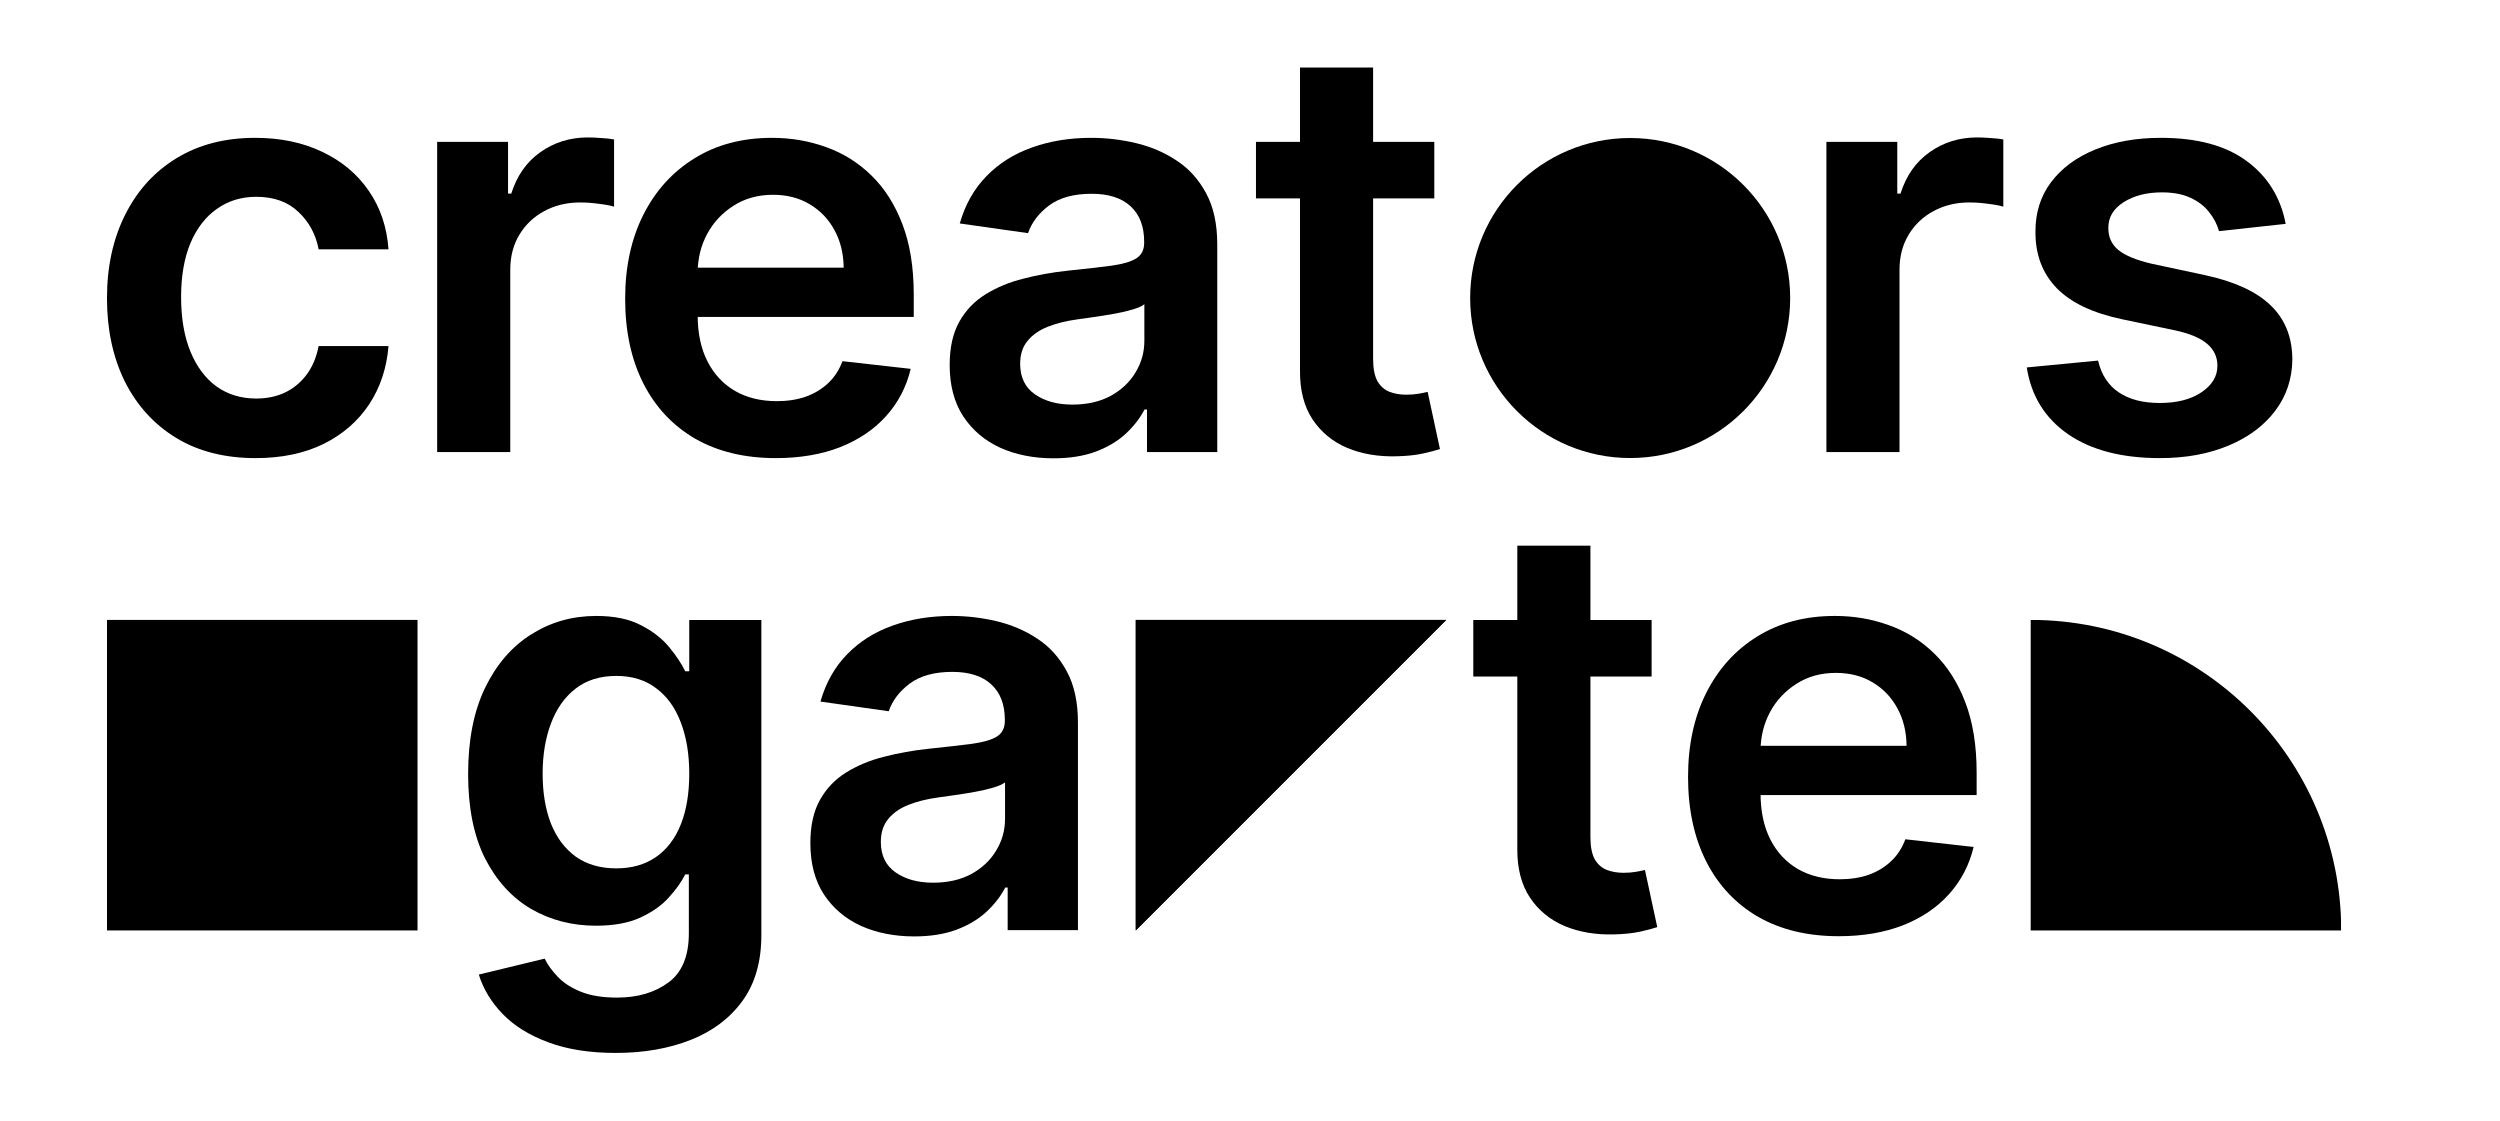
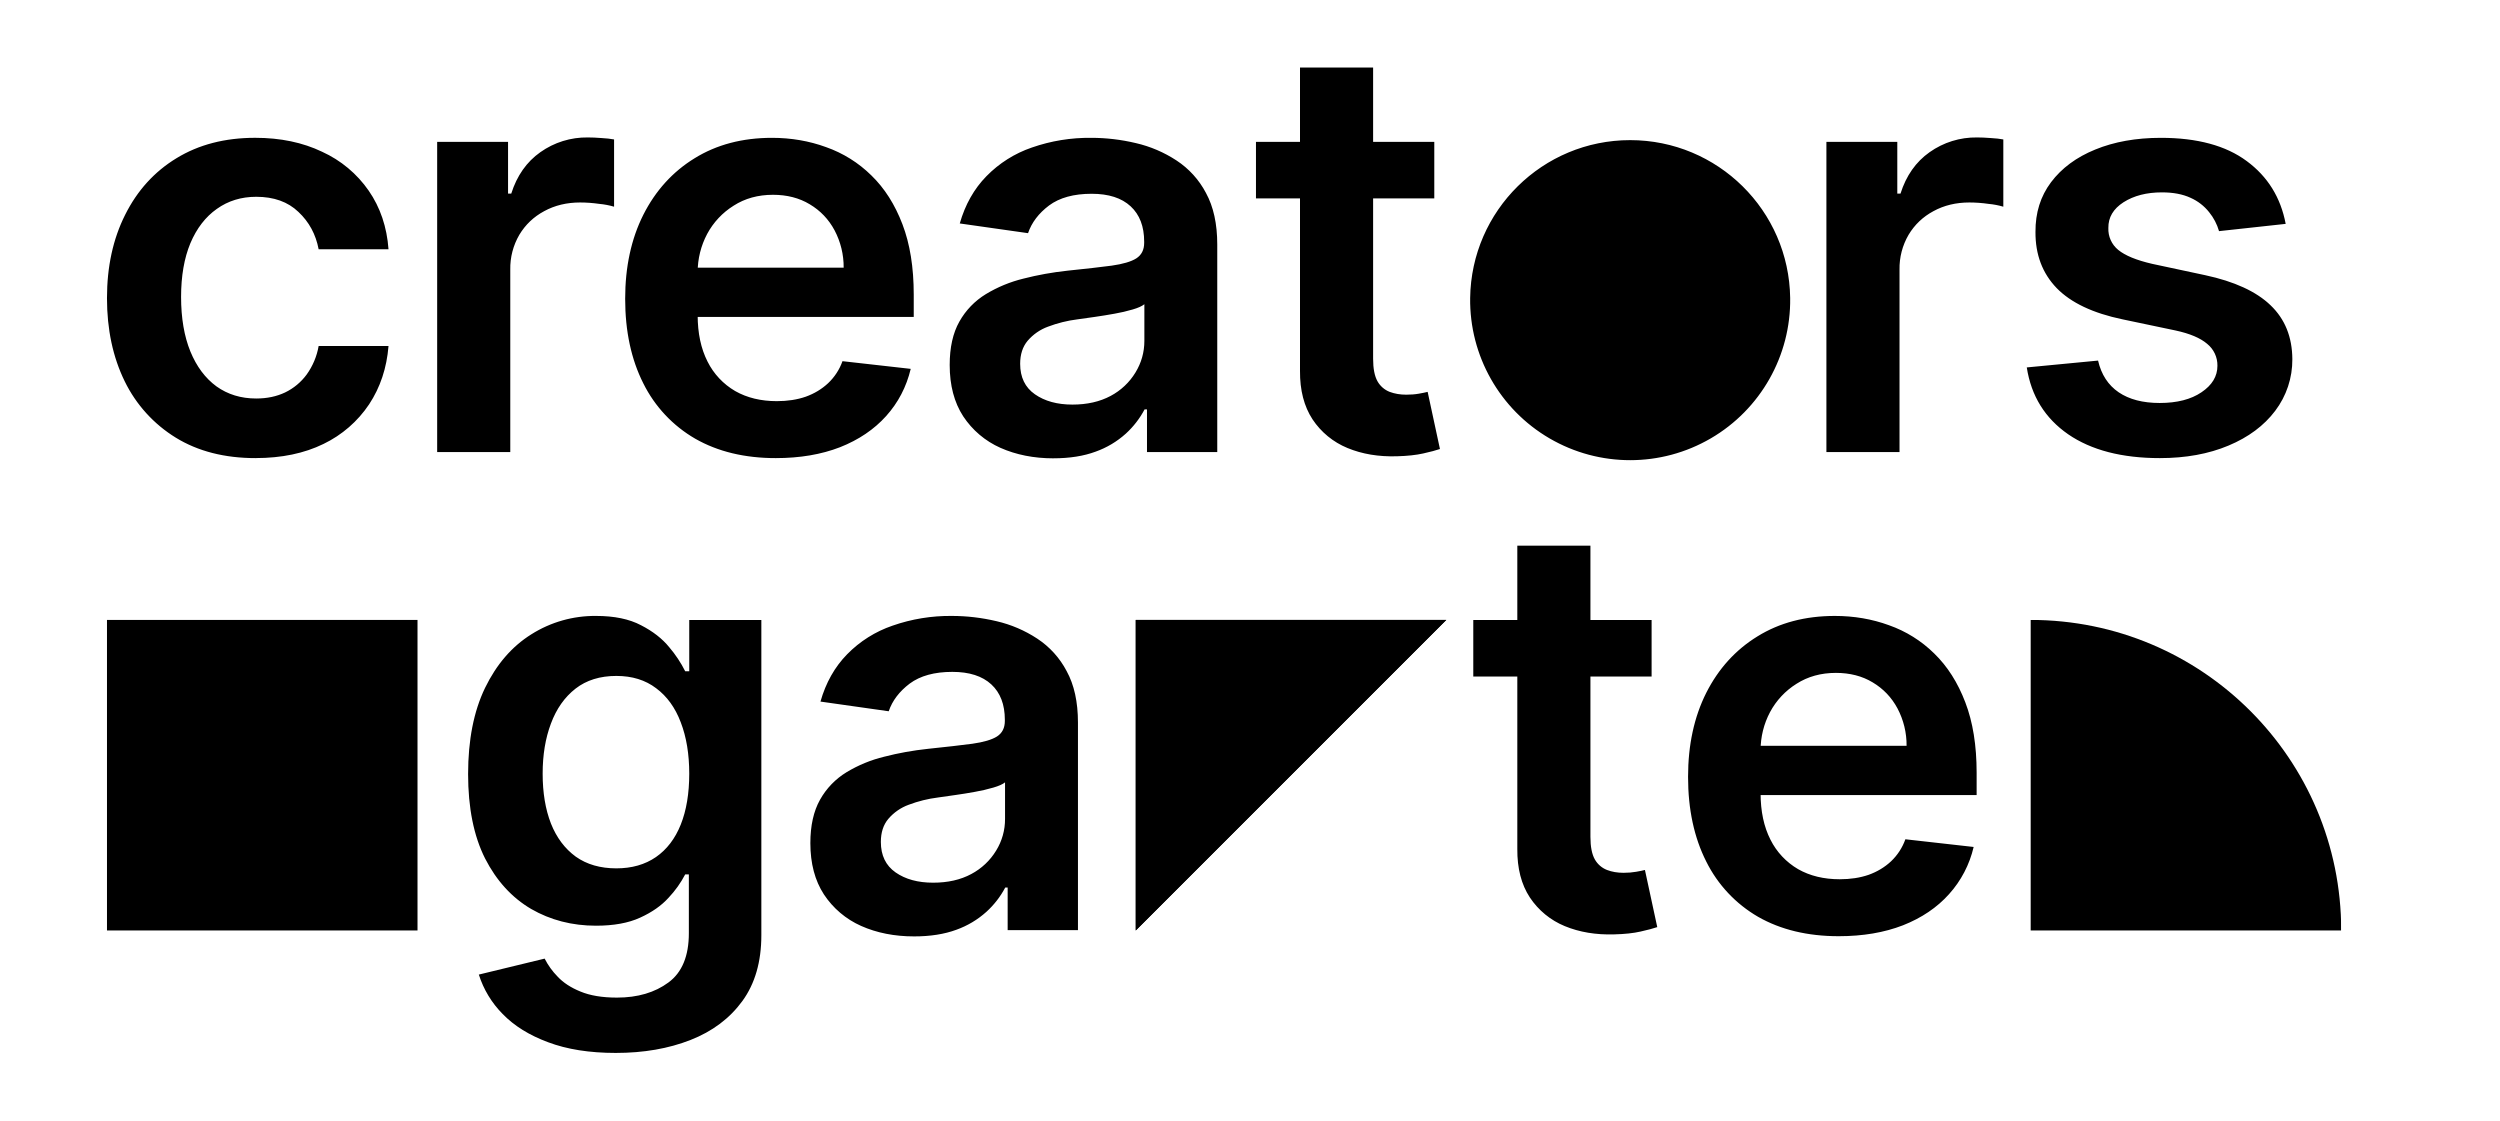
- <svg xmlns="http://www.w3.org/2000/svg" width="888" height="398" viewBox="0 0 888 398" fill="none">
-   <path d="M38 220.192H148.301V330.492H38V220.192Z" fill="black" />
-   <path d="M403.422 220.192H513.722L403.422 330.492V220.192Z" fill="black" />
-   <path d="M403.422 220.192H513.722L403.422 330.492V220.192Z" fill="black" />
-   <path d="M90.795 162.72C79.796 162.72 70.352 160.305 62.461 155.475C54.618 150.646 48.569 143.975 44.312 135.463C40.104 126.904 38 117.054 38 105.912C38 94.723 40.152 84.848 44.456 76.289C48.76 67.682 54.833 60.987 62.676 56.205C70.567 51.376 79.892 48.961 90.652 48.961C99.595 48.961 107.509 50.611 114.396 53.91C121.33 57.162 126.853 61.776 130.966 67.753C135.079 73.683 137.422 80.616 137.996 88.554H113.176C112.172 83.246 109.781 78.823 106.003 75.285C102.273 71.698 97.275 69.905 91.011 69.905C85.702 69.905 81.04 71.34 77.023 74.209C73.006 77.03 69.873 81.094 67.626 86.402C65.426 91.71 64.326 98.07 64.326 105.482C64.326 112.989 65.426 119.444 67.626 124.848C69.826 130.204 72.91 134.34 76.879 137.257C80.896 140.126 85.607 141.56 91.011 141.56C94.836 141.56 98.256 140.843 101.268 139.408C104.329 137.926 106.887 135.798 108.944 133.025C111 130.251 112.411 126.88 113.176 122.911H137.996C137.374 130.706 135.078 137.615 131.109 143.64C127.14 149.618 121.736 154.304 114.898 157.699C108.059 161.046 100.025 162.72 90.795 162.72Z" fill="black" />
-   <path d="M155.278 160.568V50.395H180.456V68.757H181.604C183.613 62.398 187.056 57.496 191.934 54.053C196.859 50.563 202.478 48.818 208.791 48.818C210.226 48.818 211.828 48.889 213.597 49.033C215.414 49.128 216.921 49.296 218.116 49.535V73.42C217.016 73.037 215.271 72.703 212.88 72.416C210.536 72.081 208.265 71.913 206.065 71.913C201.331 71.913 197.075 72.942 193.297 74.998C189.567 77.006 186.626 79.803 184.474 83.39C182.322 86.976 181.246 91.112 181.246 95.799V160.568H155.278Z" fill="black" />
-   <path d="M275.569 162.72C264.522 162.72 254.982 160.424 246.948 155.834C238.962 151.196 232.816 144.645 228.513 136.181C224.209 127.669 222.057 117.651 222.057 106.127C222.057 94.794 224.209 84.848 228.513 76.289C232.864 67.682 238.938 60.987 246.733 56.205C254.528 51.376 263.686 48.961 274.206 48.961C280.997 48.961 287.405 50.061 293.431 52.26C299.504 54.412 304.86 57.759 309.499 62.302C314.185 66.845 317.868 72.631 320.546 79.66C323.224 86.641 324.563 94.962 324.563 104.621V112.583H234.251V95.081H299.671C299.624 90.108 298.548 85.685 296.444 81.812C294.339 77.891 291.398 74.806 287.62 72.559C283.89 70.312 279.538 69.188 274.565 69.188C269.257 69.188 264.594 70.479 260.577 73.061C256.56 75.596 253.428 78.943 251.18 83.103C248.98 87.215 247.856 91.734 247.809 96.659V111.937C247.809 118.345 248.98 123.844 251.324 128.434C253.667 132.977 256.943 136.468 261.151 138.906C265.359 141.297 270.285 142.493 275.928 142.493C279.706 142.493 283.125 141.967 286.186 140.915C289.246 139.815 291.9 138.213 294.148 136.109C296.396 134.005 298.093 131.399 299.241 128.291L323.487 131.016C321.957 137.424 319.039 143.019 314.735 147.8C310.479 152.534 305.028 156.216 298.38 158.846C291.733 161.429 284.129 162.72 275.569 162.72Z" fill="black" />
-   <path d="M374.197 162.791C367.215 162.791 360.926 161.548 355.331 159.062C349.784 156.527 345.384 152.797 342.132 147.872C338.928 142.947 337.326 136.874 337.326 129.654C337.326 123.437 338.474 118.297 340.769 114.232C343.065 110.168 346.197 106.916 350.166 104.477C354.136 102.039 358.607 100.198 363.581 98.954C368.602 97.663 373.79 96.731 379.147 96.157C385.603 95.488 390.839 94.89 394.856 94.364C398.873 93.79 401.79 92.93 403.607 91.782C405.473 90.586 406.405 88.745 406.405 86.259V85.829C406.405 80.425 404.803 76.241 401.599 73.276C398.395 70.312 393.78 68.829 387.754 68.829C381.394 68.829 376.349 70.216 372.619 72.989C368.937 75.763 366.45 79.038 365.159 82.816L340.913 79.373C342.826 72.679 345.982 67.084 350.382 62.589C354.781 58.046 360.161 54.651 366.522 52.404C372.882 50.109 379.912 48.961 387.611 48.961C392.919 48.961 398.204 49.583 403.464 50.826C408.724 52.069 413.531 54.125 417.882 56.994C422.234 59.816 425.725 63.665 428.355 68.542C431.033 73.42 432.372 79.517 432.372 86.833V160.568H407.409V145.434H406.548C404.97 148.494 402.747 151.363 399.877 154.041C397.056 156.671 393.493 158.799 389.189 160.424C384.933 162.002 379.936 162.791 374.197 162.791ZM380.94 143.712C386.152 143.712 390.672 142.684 394.497 140.628C398.323 138.524 401.264 135.75 403.321 132.307C405.425 128.865 406.477 125.111 406.477 121.046V108.064C405.664 108.733 404.277 109.355 402.316 109.929C400.403 110.503 398.251 111.005 395.86 111.435C393.469 111.865 391.102 112.248 388.759 112.583C386.415 112.917 384.383 113.204 382.661 113.443C378.788 113.969 375.321 114.83 372.26 116.026C369.2 117.221 366.785 118.895 365.015 121.046C363.246 123.15 362.361 125.876 362.361 129.223C362.361 134.005 364.107 137.615 367.598 140.054C371.089 142.493 375.536 143.712 380.94 143.712Z" fill="black" />
-   <path d="M509.462 50.395V70.479H446.122V50.395H509.462ZM461.76 24H487.727V127.43C487.727 130.921 488.253 133.599 489.305 135.463C490.405 137.281 491.84 138.524 493.609 139.193C495.379 139.863 497.339 140.197 499.491 140.197C501.117 140.197 502.6 140.078 503.939 139.839C505.326 139.6 506.378 139.385 507.095 139.193L511.471 159.492C510.084 159.97 508.099 160.496 505.517 161.07C502.982 161.644 499.874 161.978 496.192 162.074C489.688 162.265 483.83 161.285 478.617 159.133C473.405 156.934 469.268 153.539 466.207 148.948C463.195 144.358 461.712 138.619 461.76 131.734V24Z" fill="black" />
-   <path d="M648.738 160.568V50.395H673.916V68.757H675.064C677.073 62.398 680.516 57.496 685.394 54.053C690.319 50.563 695.939 48.818 702.251 48.818C703.686 48.818 705.288 48.889 707.057 49.033C708.874 49.128 710.381 49.296 711.576 49.535V73.42C710.476 73.037 708.731 72.703 706.34 72.416C703.997 72.081 701.725 71.913 699.525 71.913C694.791 71.913 690.535 72.942 686.757 74.998C683.027 77.006 680.086 79.803 677.934 83.39C675.782 86.976 674.706 91.112 674.706 95.799V160.568H648.738Z" fill="black" />
-   <path d="M811.872 79.517L788.2 82.099C787.53 79.708 786.359 77.46 784.685 75.356C783.059 73.252 780.859 71.555 778.086 70.264C775.312 68.973 771.917 68.327 767.9 68.327C762.496 68.327 757.953 69.499 754.27 71.842C750.636 74.185 748.843 77.221 748.89 80.951C748.843 84.155 750.014 86.761 752.405 88.769C754.844 90.778 758.861 92.427 764.456 93.719L783.25 97.735C793.676 99.983 801.423 103.545 806.492 108.422C811.609 113.3 814.191 119.684 814.239 127.574C814.191 134.507 812.159 140.628 808.142 145.936C804.172 151.196 798.649 155.308 791.571 158.273C784.494 161.237 776.364 162.72 767.182 162.72C753.696 162.72 742.841 159.898 734.615 154.256C726.39 148.566 721.488 140.652 719.91 130.514L745.232 128.076C746.38 133.049 748.819 136.802 752.549 139.337C756.279 141.871 761.133 143.138 767.11 143.138C773.28 143.138 778.229 141.871 781.959 139.337C785.737 136.802 787.626 133.67 787.626 129.94C787.626 126.785 786.407 124.178 783.968 122.122C781.577 120.066 777.846 118.488 772.777 117.388L753.983 113.443C743.415 111.244 735.596 107.538 730.527 102.326C725.458 97.066 722.947 90.419 722.995 82.386C722.947 75.596 724.788 69.714 728.518 64.741C732.296 59.72 737.533 55.847 744.228 53.121C750.971 50.348 758.742 48.961 767.541 48.961C780.453 48.961 790.615 51.711 798.027 57.209C805.488 62.709 810.102 70.144 811.872 79.517Z" fill="black" />
-   <path d="M218.712 374C209.387 374 201.377 372.733 194.682 370.198C187.987 367.712 182.607 364.365 178.542 360.157C174.477 355.949 171.655 351.287 170.077 346.17L193.462 340.504C194.514 342.655 196.045 344.783 198.053 346.887C200.062 349.039 202.764 350.808 206.159 352.195C209.602 353.63 213.93 354.347 219.143 354.347C226.507 354.347 232.604 352.554 237.434 348.967C242.265 345.429 244.679 339.595 244.679 331.466V310.594H243.388C242.049 313.271 240.089 316.021 237.506 318.842C234.972 321.663 231.6 324.03 227.392 325.943C223.231 327.856 217.995 328.812 211.682 328.812C203.218 328.812 195.542 326.828 188.656 322.859C181.818 318.842 176.366 312.865 172.301 304.927C168.284 296.942 166.275 286.948 166.275 274.945C166.275 262.847 168.284 252.638 172.301 244.318C176.366 235.95 181.842 229.614 188.728 225.31C195.614 220.959 203.29 218.783 211.754 218.783C218.21 218.783 223.518 219.883 227.679 222.083C231.887 224.234 235.235 226.84 237.721 229.901C240.208 232.913 242.097 235.759 243.388 238.436H244.823V220.218H270.432V332.183C270.432 341.603 268.184 349.398 263.689 355.566C259.193 361.735 253.048 366.349 245.253 369.409C237.458 372.47 228.611 374 218.712 374ZM218.927 308.442C224.427 308.442 229.113 307.103 232.987 304.425C236.861 301.747 239.802 297.898 241.81 292.877C243.819 287.856 244.823 281.831 244.823 274.802C244.823 267.868 243.819 261.795 241.81 256.583C239.85 251.371 236.932 247.33 233.059 244.461C229.233 241.544 224.523 240.086 218.927 240.086C213.141 240.086 208.311 241.592 204.437 244.605C200.564 247.617 197.647 251.754 195.686 257.014C193.725 262.226 192.745 268.155 192.745 274.802C192.745 281.544 193.725 287.45 195.686 292.518C197.694 297.539 200.636 301.46 204.509 304.282C208.43 307.055 213.237 308.442 218.927 308.442Z" fill="black" />
-   <path d="M324.71 332.614C317.728 332.614 311.44 331.37 305.845 328.884C300.297 326.349 295.898 322.62 292.646 317.694C289.442 312.769 287.84 306.696 287.84 299.476C287.84 293.26 288.987 288.119 291.283 284.055C293.578 279.99 296.711 276.738 300.68 274.3C304.649 271.861 309.121 270.02 314.094 268.777C319.115 267.486 324.304 266.553 329.66 265.979C336.116 265.31 341.353 264.712 345.37 264.186C349.387 263.612 352.304 262.752 354.121 261.604C355.986 260.409 356.919 258.568 356.919 256.081V255.651C356.919 250.247 355.317 246.063 352.112 243.099C348.908 240.134 344.294 238.652 338.268 238.652C331.908 238.652 326.862 240.038 323.132 242.812C319.45 245.585 316.963 248.861 315.672 252.638L291.426 249.195C293.339 242.501 296.496 236.906 300.895 232.411C305.295 227.869 310.675 224.473 317.035 222.226C323.395 219.931 330.425 218.783 338.124 218.783C343.433 218.783 348.717 219.405 353.977 220.648C359.238 221.891 364.044 223.947 368.396 226.817C372.748 229.638 376.239 233.487 378.869 238.365C381.547 243.242 382.886 249.339 382.886 256.655V330.39H357.923V315.256H357.062C355.484 318.316 353.26 321.185 350.391 323.863C347.569 326.493 344.007 328.621 339.703 330.247C335.446 331.825 330.449 332.614 324.71 332.614ZM331.453 313.534C336.666 313.534 341.185 312.506 345.011 310.45C348.837 308.346 351.778 305.573 353.834 302.13C355.938 298.687 356.99 294.933 356.99 290.869V277.886C356.177 278.556 354.79 279.177 352.83 279.751C350.917 280.325 348.765 280.827 346.374 281.257C343.983 281.688 341.615 282.07 339.272 282.405C336.929 282.74 334.897 283.026 333.175 283.266C329.301 283.792 325.834 284.652 322.774 285.848C319.713 287.043 317.298 288.717 315.529 290.869C313.759 292.973 312.875 295.698 312.875 299.045C312.875 303.827 314.62 307.438 318.111 309.876C321.602 312.315 326.049 313.534 331.453 313.534Z" fill="black" />
-   <path d="M586.652 220.218V240.301H523.312V220.218H586.652ZM538.95 193.822H564.917V297.252C564.917 300.743 565.443 303.421 566.495 305.286C567.595 307.103 569.03 308.346 570.799 309.015C572.569 309.685 574.529 310.02 576.681 310.02C578.307 310.02 579.79 309.9 581.129 309.661C582.516 309.422 583.568 309.207 584.285 309.015L588.661 329.314C587.274 329.792 585.289 330.318 582.707 330.892C580.172 331.466 577.064 331.801 573.382 331.896C566.878 332.088 561.02 331.107 555.807 328.956C550.594 326.756 546.458 323.361 543.397 318.77C540.384 314.18 538.902 308.442 538.95 301.556V193.822Z" fill="black" />
-   <path d="M653.108 332.542C642.061 332.542 632.52 330.247 624.486 325.656C616.5 321.018 610.355 314.467 606.051 306.003C601.747 297.491 599.595 287.474 599.595 275.949C599.595 264.617 601.747 254.671 606.051 246.111C610.403 237.504 616.476 230.809 624.271 226.028C632.066 221.198 641.224 218.783 651.745 218.783C658.535 218.783 664.944 219.883 670.969 222.083C677.043 224.234 682.399 227.582 687.037 232.124C691.724 236.667 695.406 242.453 698.084 249.482C700.762 256.464 702.101 264.784 702.101 274.443V282.405H611.789V264.904H677.21C677.162 259.93 676.086 255.507 673.982 251.634C671.878 247.713 668.937 244.629 665.159 242.381C661.429 240.134 657.077 239.01 652.103 239.01C646.795 239.01 642.133 240.301 638.115 242.883C634.098 245.418 630.966 248.765 628.718 252.925C626.519 257.037 625.395 261.556 625.347 266.482V281.759C625.347 288.167 626.519 293.666 628.862 298.256C631.205 302.799 634.481 306.29 638.689 308.729C642.898 311.119 647.823 312.315 653.466 312.315C657.244 312.315 660.664 311.789 663.724 310.737C666.785 309.637 669.439 308.035 671.686 305.931C673.934 303.827 675.632 301.221 676.78 298.113L701.025 300.839C699.495 307.246 696.578 312.841 692.274 317.623C688.018 322.357 682.566 326.039 675.919 328.669C669.271 331.251 661.668 332.542 653.108 332.542Z" fill="black" />
-   <path d="M635.87 105.857C635.87 137.247 610.424 162.693 579.034 162.693C547.645 162.693 522.199 137.247 522.199 105.857C522.199 74.468 547.645 49.022 579.034 49.022C610.424 49.022 635.87 74.468 635.87 105.857Z" fill="black" />
-   <mask id="mask0_649_44663" style="mask-type:alpha" maskUnits="userSpaceOnUse" x="721" y="220" width="111" height="111">
-     <path d="M721.302 220.191H831.602V330.492H721.302V220.191Z" fill="#C4C4C4" />
+ <svg xmlns="http://www.w3.org/2000/svg" width="888" height="398" fill="none">
+   <path d="M38 220.2h110.3v110.3H38V220.2ZM403.42 220.2h110.3l-110.3 110.3V220.2Z" fill="#000" />
+   <path d="M403.42 220.2h110.3l-110.3 110.3V220.2ZM90.8 162.72c-11 0-20.45-2.41-28.34-7.25a48.37 48.37 0 0 1-18.15-20C40.11 126.9 38 117.04 38 105.9c0-11.19 2.15-21.06 6.46-29.62 4.3-8.6 10.37-15.3 18.22-20.08 7.89-4.83 17.21-7.25 27.97-7.25 8.94 0 16.86 1.65 23.75 4.95a40.57 40.57 0 0 1 16.57 13.84c4.1 5.93 6.45 12.87 7.03 20.8h-24.82c-1-5.3-3.4-9.73-7.18-13.27-3.73-3.58-8.72-5.37-14.99-5.37-5.3 0-9.97 1.43-13.99 4.3-4.01 2.82-7.15 6.88-9.4 12.2-2.2 5.3-3.3 11.66-3.3 19.07 0 7.5 1.1 13.96 3.3 19.37 2.2 5.35 5.29 9.49 9.26 12.4 4.02 2.88 8.73 4.31 14.13 4.31 3.83 0 7.25-.72 10.26-2.15a20.63 20.63 0 0 0 7.67-6.38 24.52 24.52 0 0 0 4.24-10.12H138c-.63 7.8-2.92 14.7-6.9 20.73a40.77 40.77 0 0 1-16.2 14.06c-6.84 3.35-14.88 5.02-24.1 5.02ZM155.28 160.57V50.4h25.18v18.36h1.14c2.01-6.36 5.46-11.26 10.33-14.7a28.43 28.43 0 0 1 16.86-5.24c1.44 0 3.04.07 4.8.21 1.82.1 3.33.27 4.53.5v23.89a27.3 27.3 0 0 0-5.24-1 48.2 48.2 0 0 0-6.81-.5c-4.74 0-9 1.02-12.77 3.08-3.73 2-6.67 4.8-8.83 8.39a23.65 23.65 0 0 0-3.22 12.4v64.78h-25.97ZM275.57 162.72c-11.05 0-20.59-2.3-28.62-6.89a46.63 46.63 0 0 1-18.44-19.65c-4.3-8.51-6.45-18.53-6.45-30.05 0-11.34 2.15-21.28 6.45-29.84 4.35-8.6 10.43-15.3 18.22-20.08 7.8-4.83 16.96-7.25 27.48-7.25 6.79 0 13.2 1.1 19.22 3.3A43.45 43.45 0 0 1 309.5 62.3c4.69 4.54 8.37 10.33 11.05 17.36 2.67 6.98 4.01 15.3 4.01 24.96v7.96h-90.3v-17.5h65.41a27.92 27.92 0 0 0-3.23-13.27c-2.1-3.92-5.04-7-8.82-9.25-3.73-2.25-8.08-3.37-13.06-3.37-5.3 0-9.97 1.29-13.98 3.87a26.7 26.7 0 0 0-9.4 10.04 28.88 28.88 0 0 0-3.37 13.56v15.28c0 6.4 1.17 11.9 3.51 16.5a25.07 25.07 0 0 0 9.83 10.47c4.2 2.39 9.14 3.58 14.78 3.58 3.78 0 7.2-.52 10.26-1.58 3.06-1.1 5.71-2.7 7.96-4.8a20.01 20.01 0 0 0 5.1-7.82l24.24 2.73c-1.53 6.4-4.45 12-8.75 16.78-4.26 4.73-9.71 8.42-16.36 11.05-6.65 2.58-14.25 3.87-22.81 3.87ZM374.2 162.8c-6.99 0-13.27-1.25-18.87-3.74a30.8 30.8 0 0 1-13.2-11.19c-3.2-4.92-4.8-11-4.8-18.22 0-6.21 1.14-11.35 3.44-15.42a26.66 26.66 0 0 1 9.4-9.75 47.44 47.44 0 0 1 13.41-5.53c5.02-1.29 10.21-2.22 15.57-2.8 6.45-.66 11.69-1.26 15.7-1.79 4.02-.57 6.94-1.43 8.76-2.58 1.86-1.2 2.8-3.03 2.8-5.52v-.43c0-5.4-1.6-9.59-4.81-12.55-3.2-2.97-7.82-4.45-13.85-4.45-6.36 0-11.4 1.39-15.13 4.16-3.68 2.77-6.17 6.05-7.46 9.83l-24.25-3.45c1.92-6.7 5.07-12.29 9.47-16.78a41.18 41.18 0 0 1 16.14-10.19 61.75 61.75 0 0 1 21.1-3.44c5.3 0 10.58.62 15.84 1.87a44.6 44.6 0 0 1 14.42 6.16 30.98 30.98 0 0 1 10.48 11.55c2.67 4.88 4.01 10.98 4.01 18.3v73.73h-24.96v-15.14h-.86a31.7 31.7 0 0 1-6.67 8.61 32.06 32.06 0 0 1-10.7 6.38c-4.25 1.58-9.24 2.37-14.98 2.37Zm6.74-19.09c5.21 0 9.73-1.03 13.56-3.08a22.81 22.81 0 0 0 8.82-8.32c2.1-3.44 3.16-7.2 3.16-11.26v-12.99c-.82.67-2.2 1.3-4.16 1.87a58.78 58.78 0 0 1-6.46 1.5c-2.4.43-4.76.82-7.1 1.15l-6.1.86a45.33 45.33 0 0 0-10.4 2.59 17.29 17.29 0 0 0-7.25 5.02c-1.76 2.1-2.65 4.83-2.65 8.17 0 4.78 1.75 8.4 5.24 10.83 3.49 2.44 7.94 3.66 13.34 3.66ZM509.46 50.4v20.08h-63.34V50.4h63.34ZM461.76 24h25.97v103.43c0 3.5.52 6.17 1.57 8.03a8.51 8.51 0 0 0 4.3 3.73c1.78.67 3.74 1 5.9 1 1.62 0 3.1-.11 4.44-.35 1.39-.24 2.44-.46 3.16-.65l4.37 20.3c-1.39.48-3.37 1-5.95 1.58-2.54.57-5.65.9-9.33 1-6.5.2-12.36-.78-17.57-2.94a27.34 27.34 0 0 1-12.41-10.18c-3.01-4.6-4.5-10.33-4.45-17.22V24ZM648.74 160.57V50.4h25.18v18.36h1.14c2.01-6.36 5.46-11.26 10.33-14.7a28.43 28.43 0 0 1 16.86-5.24c1.44 0 3.04.07 4.8.21 1.82.1 3.33.27 4.53.5v23.89a27.3 27.3 0 0 0-5.24-1 48.2 48.2 0 0 0-6.82-.5c-4.73 0-8.99 1.02-12.76 3.08-3.73 2-6.67 4.8-8.83 8.39a23.65 23.65 0 0 0-3.22 12.4v64.78h-25.97ZM811.87 79.52 788.2 82.1a19.02 19.02 0 0 0-3.52-6.74 17.46 17.46 0 0 0-6.6-5.1c-2.77-1.29-6.16-1.93-10.18-1.93-5.4 0-9.95 1.17-13.63 3.51-3.63 2.34-5.43 5.38-5.38 9.11a9.53 9.53 0 0 0 3.51 7.82c2.44 2 6.46 3.66 12.06 4.95l18.79 4.02c10.43 2.24 18.17 5.8 23.24 10.68 5.12 4.88 7.7 11.26 7.75 19.15a29.96 29.96 0 0 1-6.1 18.37c-3.97 5.26-9.5 9.37-16.57 12.33-7.08 2.97-15.2 4.45-24.39 4.45-13.48 0-24.34-2.82-32.56-8.46-8.23-5.7-13.13-13.6-14.71-23.75l25.32-2.43c1.15 4.97 3.59 8.72 7.32 11.26 3.73 2.53 8.58 3.8 14.56 3.8 6.17 0 11.12-1.27 14.85-3.8 3.78-2.54 5.67-5.67 5.67-9.4a9.79 9.79 0 0 0-3.66-7.82c-2.4-2.05-6.12-3.63-11.2-4.73l-18.79-3.95c-10.57-2.2-18.38-5.9-23.45-11.11-5.07-5.26-7.58-11.91-7.53-19.94-.05-6.8 1.79-12.68 5.52-17.65 3.78-5.02 9.01-8.9 15.7-11.62 6.75-2.77 14.52-4.16 23.32-4.16 12.91 0 23.08 2.75 30.49 8.25 7.46 5.5 12.07 12.93 13.84 22.3ZM218.71 374c-9.32 0-17.33-1.27-24.03-3.8-6.7-2.49-12.07-5.83-16.14-10.04a34.76 34.76 0 0 1-8.46-13.99l23.38-5.67a25.73 25.73 0 0 0 4.6 6.39c2 2.15 4.7 3.92 8.1 5.3 3.44 1.44 7.77 2.16 12.98 2.16 7.37 0 13.46-1.8 18.3-5.38 4.82-3.54 7.24-9.38 7.24-17.5v-20.88h-1.3a36.85 36.85 0 0 1-5.87 8.25c-2.54 2.82-5.91 5.19-10.12 7.1-4.16 1.92-9.4 2.87-15.7 2.87-8.47 0-16.15-1.98-23.03-5.95-6.84-4.02-12.3-10-16.36-17.93-4.02-7.99-6.03-17.98-6.03-29.99 0-12.1 2.01-22.3 6.03-30.62 4.07-8.37 9.54-14.7 16.43-19.01a42.22 42.22 0 0 1 23.02-6.53c6.46 0 11.77 1.1 15.93 3.3 4.2 2.15 7.56 4.76 10.04 7.82a43.09 43.09 0 0 1 5.67 8.54h1.43v-18.22h25.61v111.96c0 9.42-2.25 17.22-6.74 23.39-4.5 6.17-10.64 10.78-18.44 13.84-7.8 3.06-16.64 4.59-26.54 4.59Zm.22-65.56c5.5 0 10.18-1.34 14.06-4.01 3.87-2.68 6.81-6.53 8.82-11.55 2-5.02 3.01-11.05 3.01-18.08 0-6.93-1-13-3.01-18.22-1.96-5.2-4.88-9.25-8.75-12.12-3.83-2.92-8.54-4.37-14.13-4.37-5.79 0-10.62 1.5-14.5 4.51-3.87 3.02-6.78 7.15-8.74 12.41-1.97 5.22-2.94 11.14-2.94 17.8 0 6.73.97 12.64 2.94 17.7 2 5.03 4.95 8.95 8.82 11.77 3.92 2.78 8.73 4.16 14.42 4.16ZM324.71 332.61c-6.98 0-13.27-1.24-18.86-3.73a30.79 30.79 0 0 1-13.2-11.19c-3.2-4.92-4.81-11-4.81-18.21 0-6.22 1.15-11.36 3.44-15.43a26.64 26.64 0 0 1 9.4-9.75 47.39 47.39 0 0 1 13.41-5.52c5.03-1.3 10.21-2.23 15.57-2.8 6.46-.67 11.7-1.27 15.71-1.8 4.02-.57 6.93-1.43 8.75-2.58 1.87-1.2 2.8-3.03 2.8-5.52v-.43c0-5.4-1.6-9.59-4.8-12.55-3.21-2.97-7.83-4.45-13.85-4.45-6.36 0-11.4 1.39-15.14 4.16-3.68 2.78-6.17 6.05-7.46 9.83l-24.24-3.44c1.9-6.7 5.07-12.3 9.46-16.79a41.2 41.2 0 0 1 16.15-10.18 61.75 61.75 0 0 1 21.08-3.45c5.31 0 10.6.63 15.86 1.87a44.58 44.58 0 0 1 14.42 6.17 30.97 30.97 0 0 1 10.47 11.55c2.68 4.87 4.02 10.97 4.02 18.28v73.74h-24.97v-15.13h-.86a31.71 31.71 0 0 1-6.67 8.6 32.1 32.1 0 0 1-10.69 6.39c-4.25 1.57-9.25 2.36-14.99 2.36Zm6.74-19.08c5.22 0 9.74-1.02 13.56-3.08a22.8 22.8 0 0 0 8.82-8.32 21.2 21.2 0 0 0 3.16-11.26v-12.98c-.81.67-2.2 1.29-4.16 1.86a58.78 58.78 0 0 1-6.46 1.5c-2.39.44-4.75.82-7.1 1.15l-6.1.87a45.3 45.3 0 0 0-10.4 2.58 17.27 17.27 0 0 0-7.24 5.02c-1.77 2.1-2.65 4.83-2.65 8.18 0 4.78 1.74 8.39 5.23 10.83 3.5 2.44 7.94 3.65 13.34 3.65ZM586.65 220.22v20.08h-63.34v-20.08h63.34Zm-47.7-26.4h25.97v103.43c0 3.5.52 6.17 1.58 8.04a8.52 8.52 0 0 0 4.3 3.72c1.77.68 3.73 1.01 5.88 1.01 1.63 0 3.11-.12 4.45-.36 1.39-.24 2.44-.45 3.15-.65l4.38 20.3c-1.39.48-3.37 1-5.95 1.58-2.54.58-5.65.91-9.33 1-6.5.2-12.36-.78-17.57-2.93a27.34 27.34 0 0 1-12.41-10.19c-3.02-4.59-4.5-10.33-4.45-17.21V193.82ZM653.1 332.54c-11.04 0-20.58-2.3-28.61-6.88A46.63 46.63 0 0 1 606.05 306c-4.3-8.5-6.45-18.53-6.45-30.05 0-11.33 2.15-21.28 6.45-29.84 4.35-8.6 10.43-15.3 18.22-20.08 7.8-4.83 16.95-7.25 27.48-7.25 6.78 0 13.2 1.1 19.22 3.3a43.44 43.44 0 0 1 16.07 10.04c4.68 4.55 8.37 10.33 11.04 17.36 2.68 6.98 4.02 15.3 4.02 24.96v7.96H611.8v-17.5h65.42a27.93 27.93 0 0 0-3.23-13.27c-2.1-3.92-5.04-7-8.82-9.25-3.73-2.25-8.08-3.37-13.06-3.37-5.3 0-9.97 1.3-13.99 3.87a26.7 26.7 0 0 0-9.4 10.05 28.9 28.9 0 0 0-3.36 13.55v15.28c0 6.4 1.17 11.9 3.51 16.5a25.08 25.08 0 0 0 9.83 10.47c4.2 2.39 9.13 3.58 14.78 3.58 3.77 0 7.2-.52 10.25-1.57 3.06-1.1 5.72-2.7 7.97-4.8a20.02 20.02 0 0 0 5.09-7.83l24.25 2.73a37.8 37.8 0 0 1-8.76 16.78c-4.25 4.74-9.7 8.42-16.35 11.05-6.65 2.58-14.25 3.87-22.81 3.87ZM635.87 105.86a56.84 56.84 0 1 1-113.67 0 56.84 56.84 0 0 1 113.67 0Z" fill="#000" />
+   <mask id="a" style="mask-type:alpha" maskUnits="userSpaceOnUse" x="721" y="220" width="111" height="111">
+     <path d="M721.3 220.2h110.3v110.3H721.3V220.2Z" fill="#C4C4C4" />
  </mask>
-   <g mask="url(#mask0_649_44663)">
-     <path d="M831.602 330.492C831.602 391.409 782.219 440.793 721.302 440.793C660.384 440.793 611.001 391.409 611.001 330.492C611.001 269.575 660.384 220.191 721.302 220.191C782.219 220.191 831.602 269.575 831.602 330.492Z" fill="black" />
+   <g mask="url(#a)">
+     <path d="M831.6 330.5c0 60.9-49.38 110.3-110.3 110.3-60.92 0-110.3-49.4-110.3-110.3 0-60.93 49.38-110.3 110.3-110.3 60.92 0 110.3 49.38 110.3 110.3Z" fill="#000" />
  </g>
</svg>
